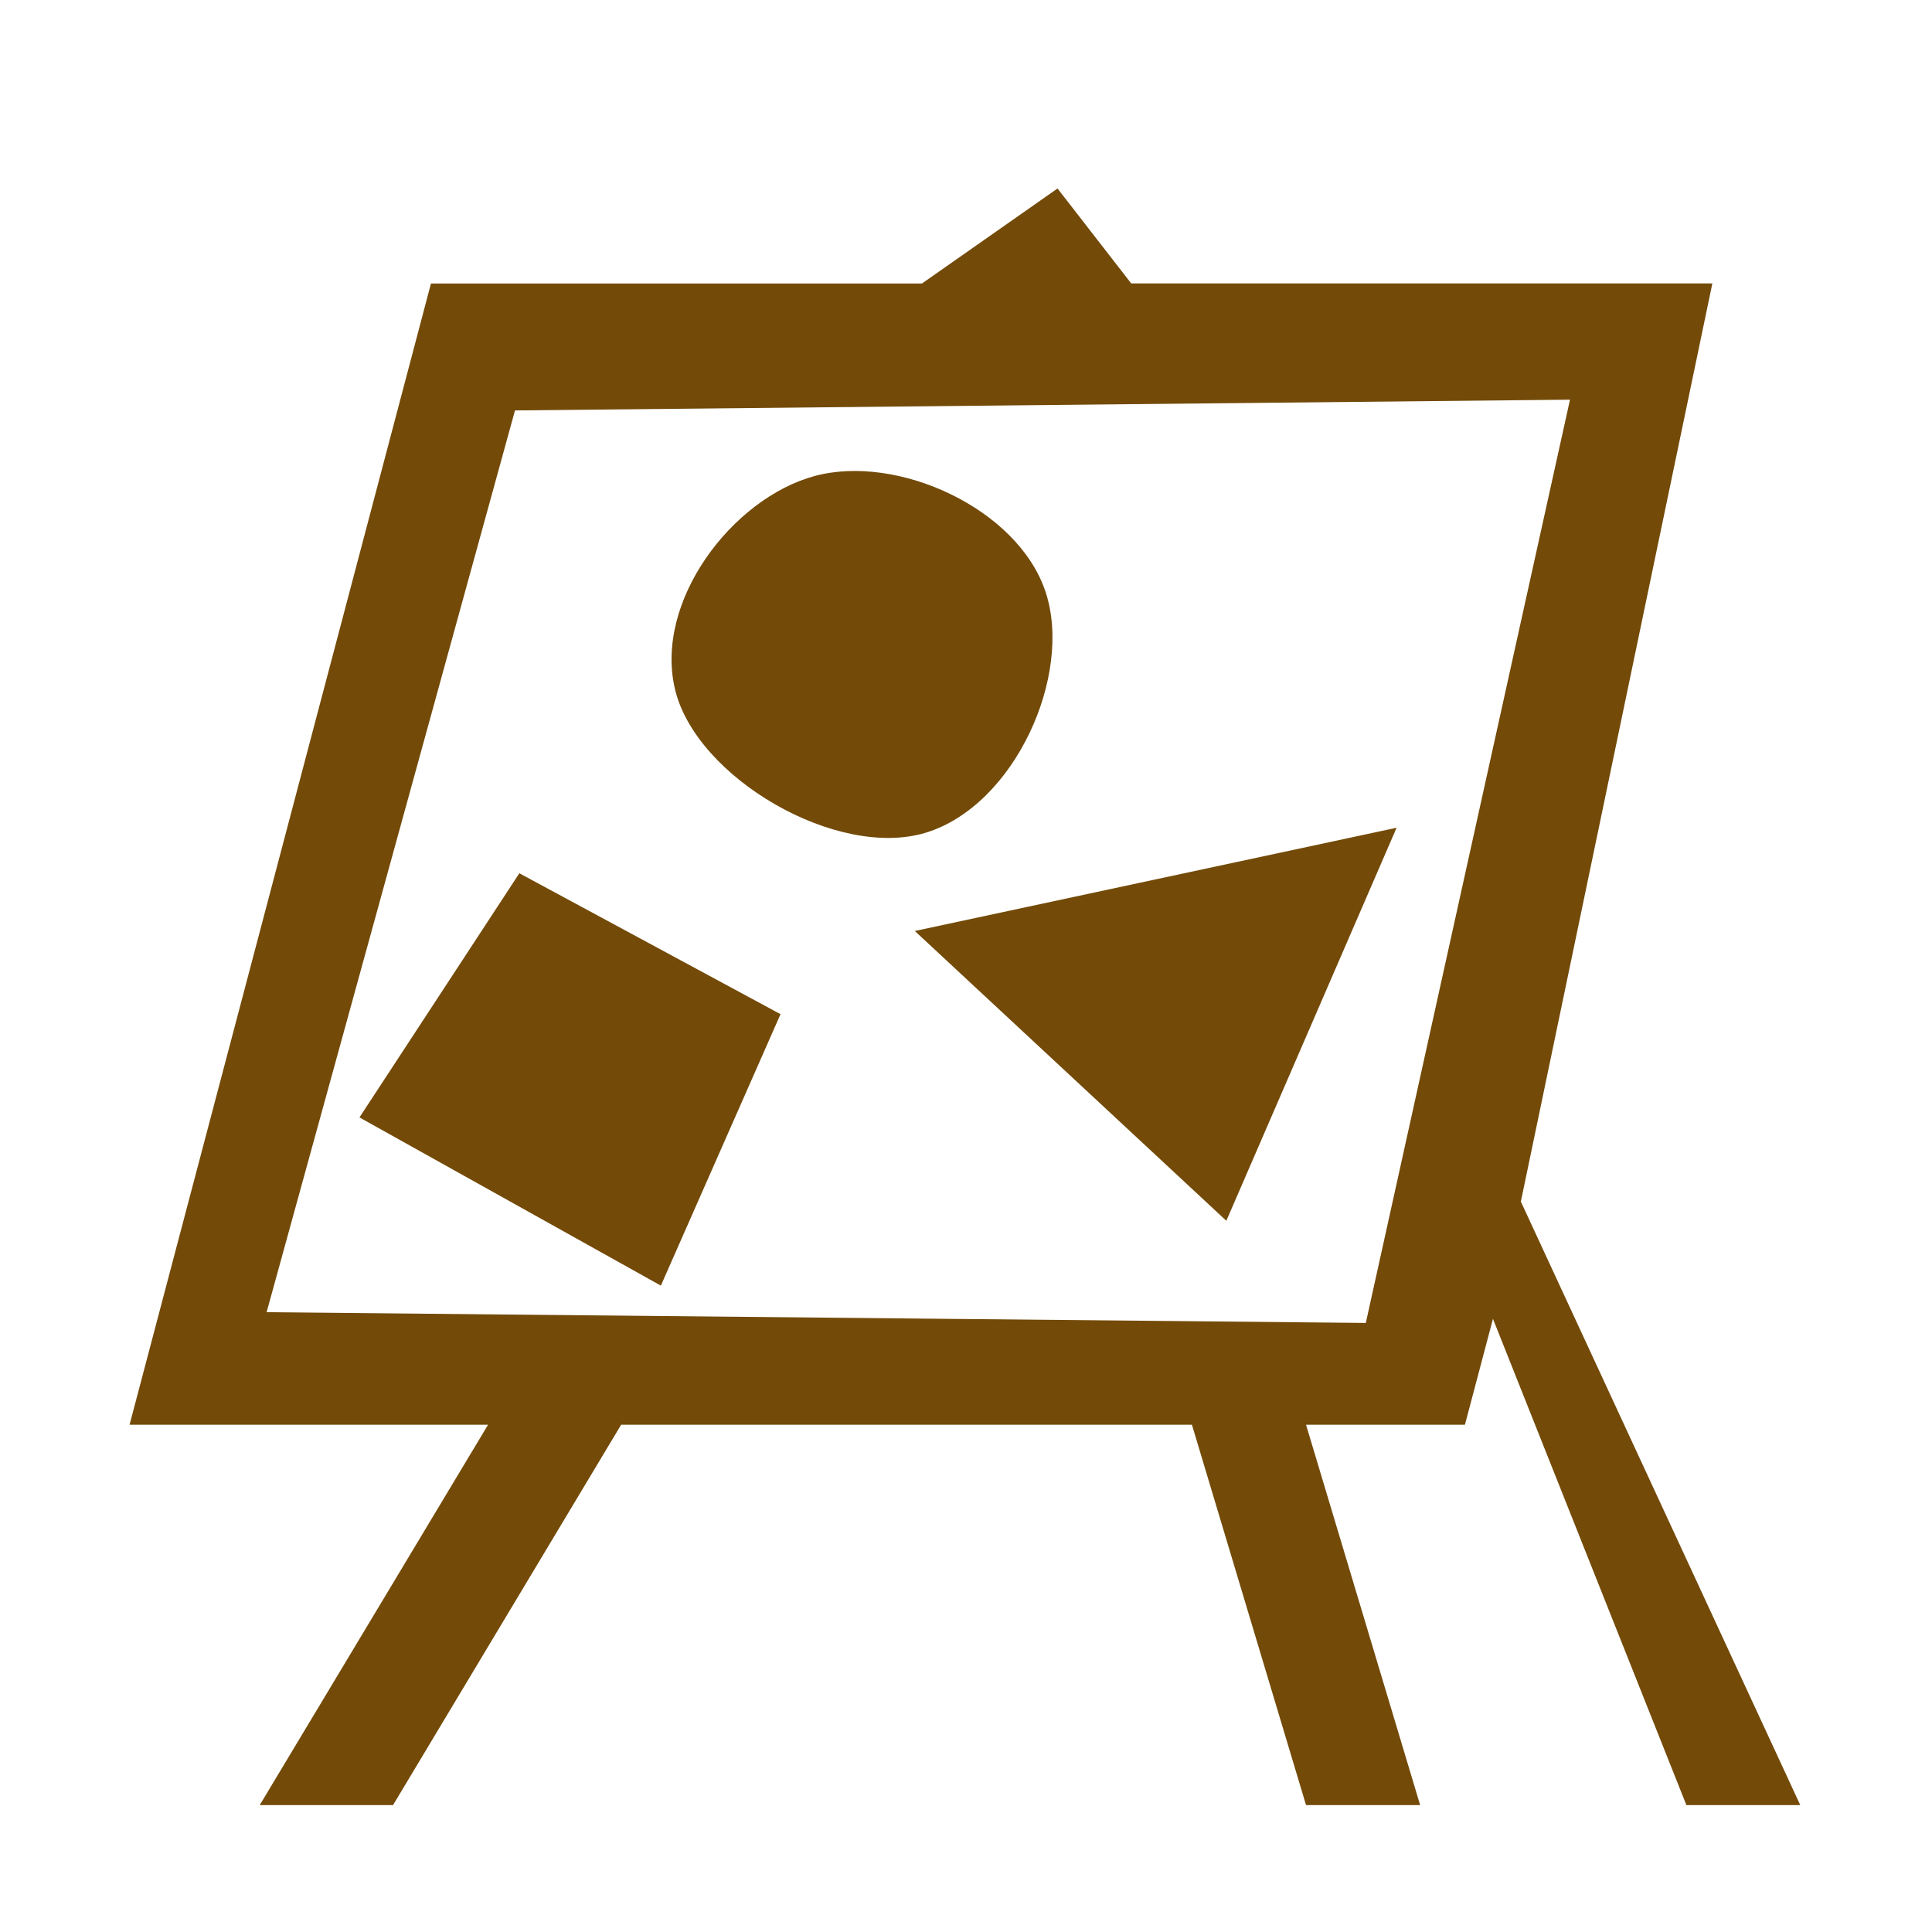
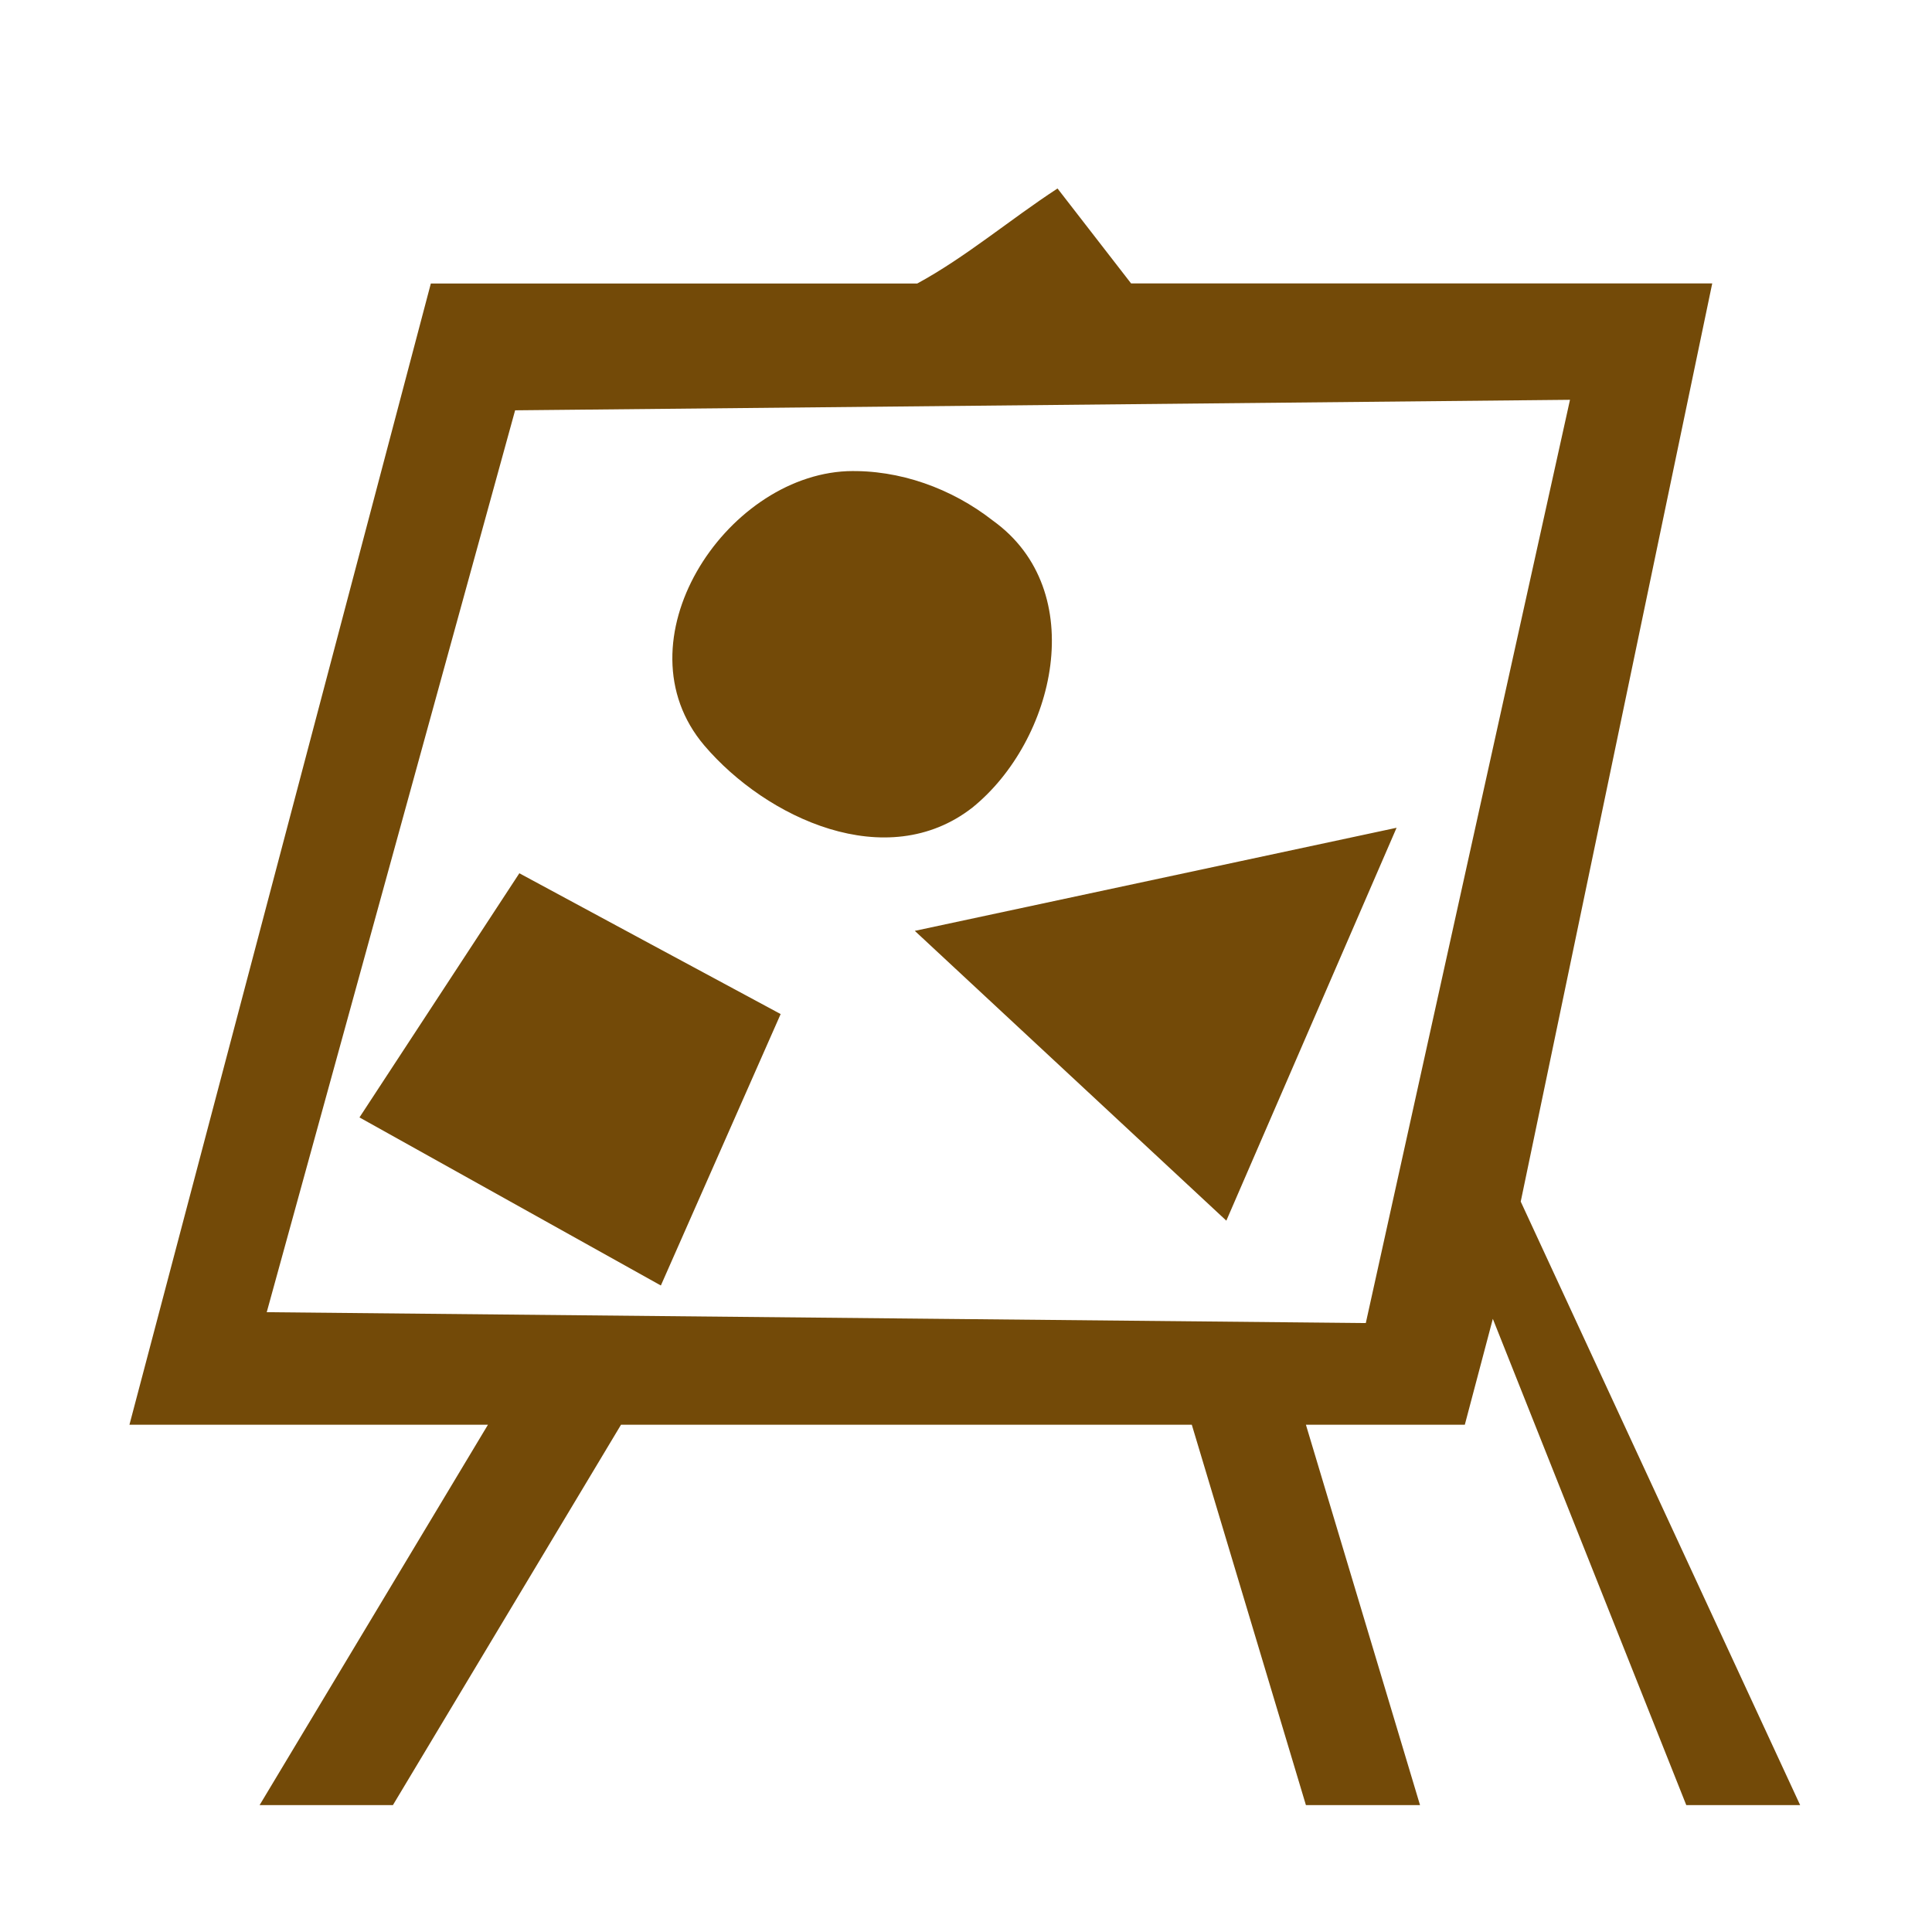
- <svg xmlns="http://www.w3.org/2000/svg" version="1.1" width="100%" height="100%" viewBox="0 0 16 16" id="svg2">
+ <svg xmlns="http://www.w3.org/2000/svg" id="svg2" viewBox="0 0 16 16" height="100%" width="100%" version="1.1">
  <defs id="defs6" />
-   <rect width="16" height="16" x="0" y="0" id="canvas" style="fill:none;stroke:none;visibility:hidden" />
-   <path d="M 4.591,4.712 C 4.767,5.441 5.931,6.12 6.667,5.896 7.404,5.671 7.889,4.589 7.658,3.899 7.427,3.209 6.431,2.757 5.747,2.942 5.063,3.127 4.414,3.982 4.591,4.712 z M 1.977,8.254 4.473,9.647 5.464,7.399 3.301,6.232 z M 7.758,0.561 6.635,1.348 l -4.066,0 -2.496,9.451 2.969,0 -1.891,3.15 1.104,0 1.889,-3.15 4.727,0 0.945,3.15 0.945,0 -0.945,-3.15 1.316,0 0.232,-0.877 1.602,4.027 0.943,0 -2.314,-4.998 1.586,-7.604 -4.813,0 z M 3.265,2.399 12.002,2.31 10.311,9.956 1.208,9.867 z m 3.311,4.311 2.58,2.4 1.41,-3.255 z" id="kindergarten" style="fill:#734a08;fill-opacity:1" transform="translate(1,1)" />
+   <rect style="fill:none;stroke:none;visibility:hidden" id="canvas" y="0" x="0" height="16" width="16" />
+   <path id="kindergarten" d="M 7.758,0.561 C 7.368,0.815 6.998,1.13 6.596,1.348 c -1.343,0 -2.685,0 -4.028,0 -0.832,3.15 -1.664,6.301 -2.496,9.451 0.99,0 1.979,0 2.969,0 -0.63,1.05 -1.26,2.1 -1.891,3.15 0.368,0 0.736,0 1.104,0 0.63,-1.05 1.259,-2.1 1.889,-3.15 1.576,0 3.151,0 4.727,0 0.315,1.05 0.63,2.1 0.945,3.15 0.315,0 0.63,0 0.945,0 -0.315,-1.05 -0.63,-2.1 -0.945,-3.15 0.439,0 0.878,0 1.316,0 0.077,-0.292 0.155,-0.585 0.232,-0.877 0.534,1.342 1.068,2.685 1.602,4.027 0.314,0 0.629,0 0.943,0 -0.771,-1.666 -1.543,-3.332 -2.314,-4.998 0.529,-2.535 1.057,-5.069 1.586,-7.604 -1.604,0 -3.208,0 -4.813,0 C 8.164,1.085 7.961,0.823 7.758,0.561 Z M 12.002,2.311 C 11.438,4.859 10.874,7.408 10.311,9.957 7.277,9.927 4.243,9.897 1.209,9.867 1.895,7.378 2.58,4.888 3.266,2.398 6.178,2.369 9.09,2.34 12.002,2.311 Z M 6.016,2.902 C 4.999,2.946 4.106,4.318 4.833,5.174 5.347,5.777 6.344,6.241 7.053,5.688 7.738,5.134 8.032,3.892 7.222,3.311 6.882,3.045 6.449,2.888 6.016,2.902 Z m 4.551,2.953 C 9.236,6.14 7.906,6.424 6.576,6.709 7.436,7.509 8.296,8.309 9.156,9.109 9.626,8.025 10.096,6.94 10.566,5.855 Z M 3.301,6.232 C 2.859,6.906 2.418,7.58 1.977,8.254 2.809,8.718 3.641,9.182 4.473,9.646 4.803,8.897 5.134,8.148 5.465,7.398 4.743,7.01 4.022,6.621 3.301,6.232 Z" style="fill:#734a08;fill-opacity:1" transform="translate(1,1)" />
</svg>
